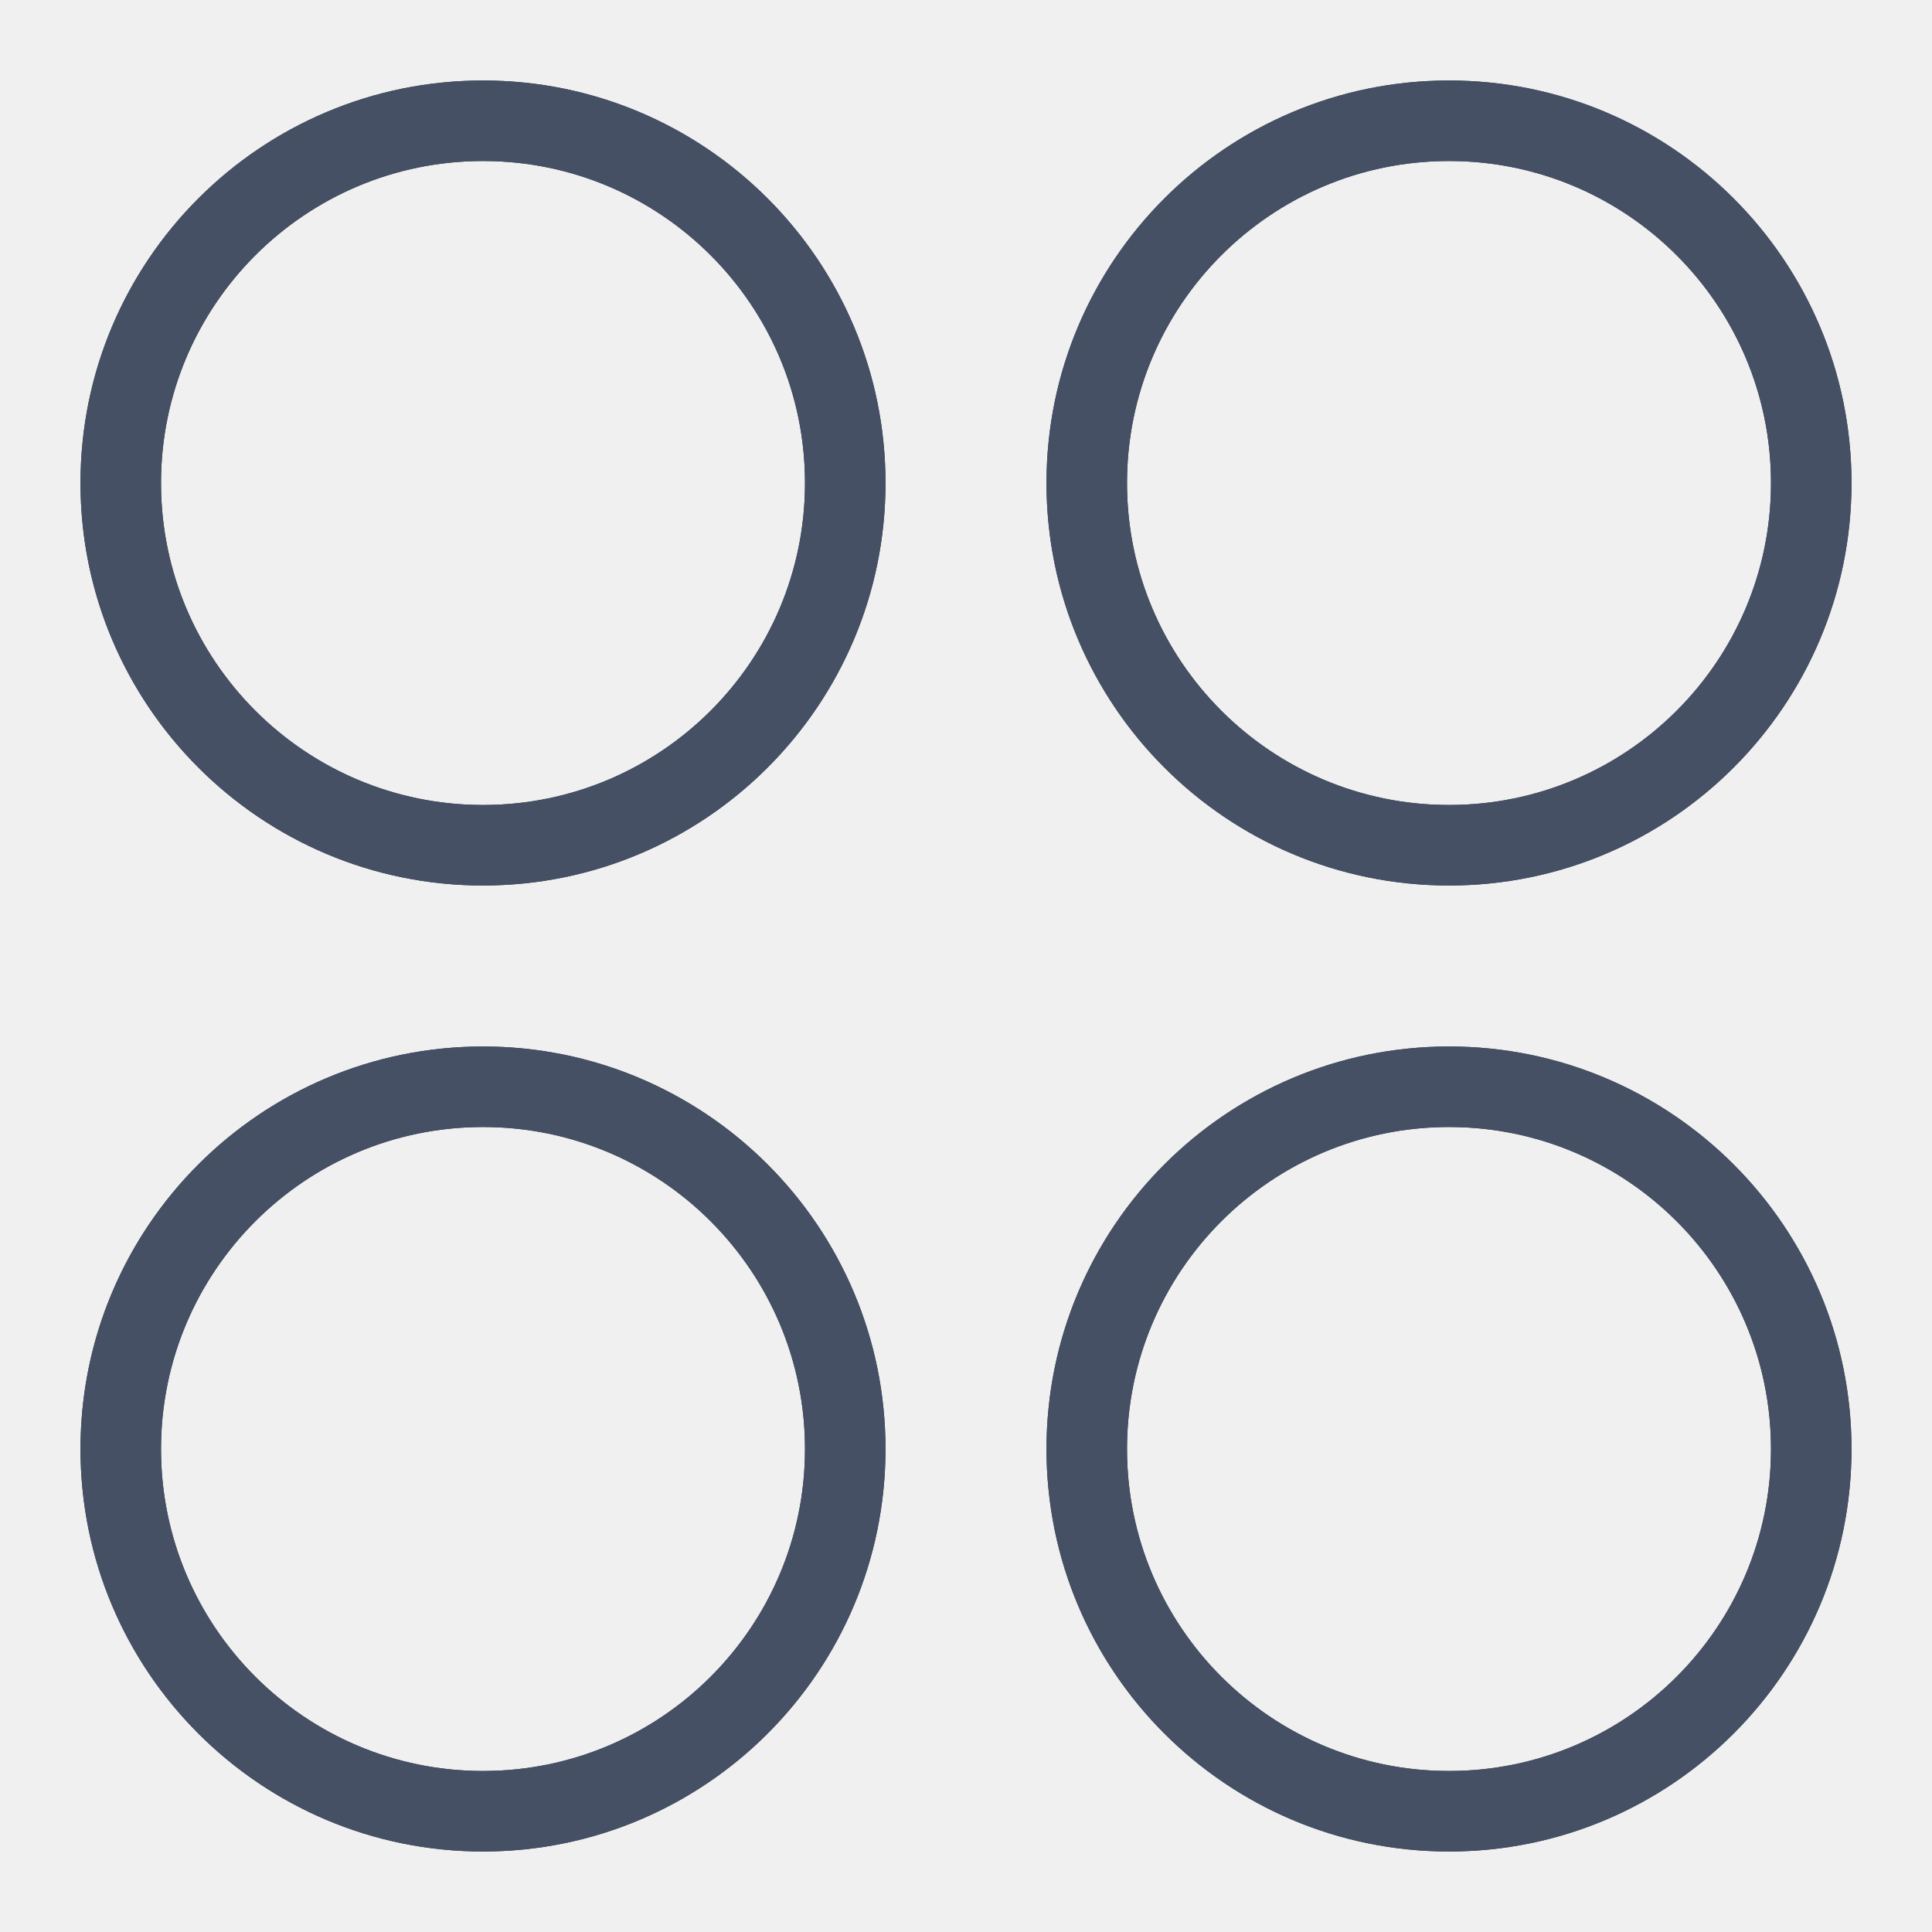
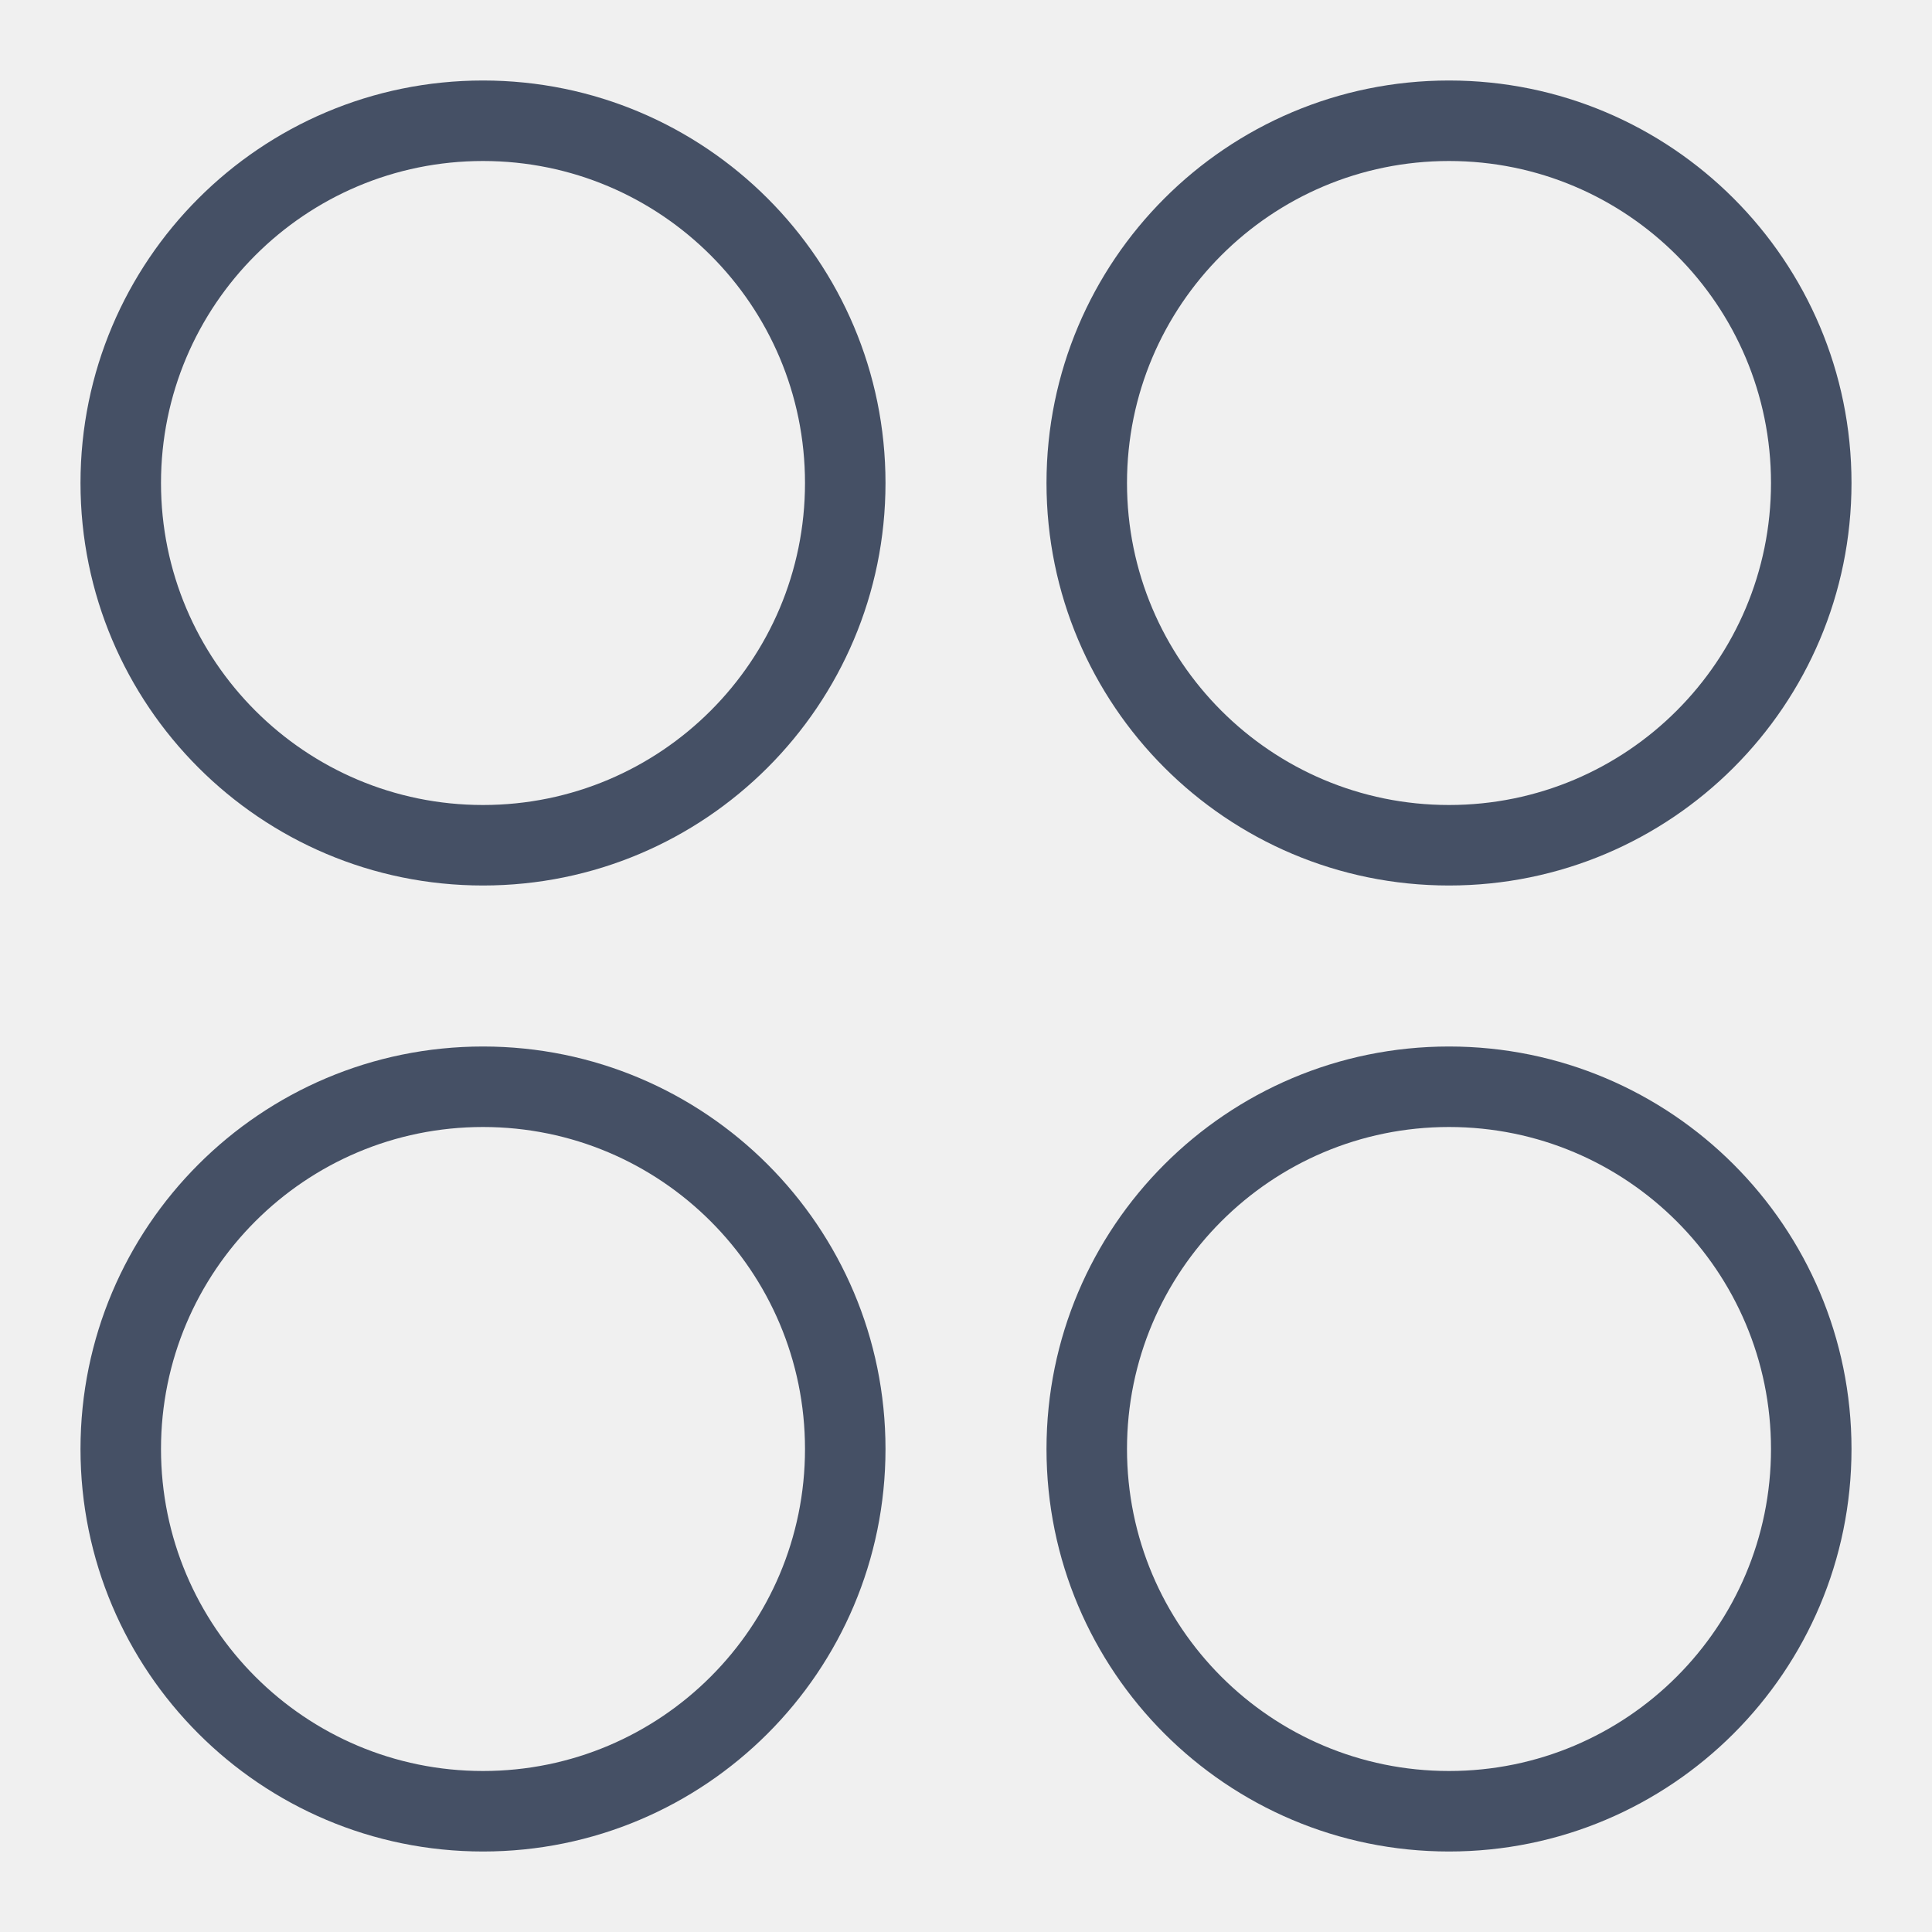
- <svg xmlns="http://www.w3.org/2000/svg" xmlns:xlink="http://www.w3.org/1999/xlink" width="24px" height="24px" viewBox="0 0 24 24" version="1.1">
-   <defs>
-     <path d="M6,13 C8.761,13 11,15.239 11,18 C11,20.761 8.761,23 6,23 C3.239,23 1,20.761 1,18 C1,15.239 3.239,13 6,13 Z M18,13 C20.761,13 23,15.239 23,18 C23,20.761 20.761,23 18,23 C15.239,23 13,20.761 13,18 C13,15.239 15.239,13 18,13 Z M6,14 C3.791,14 2,15.791 2,18 C2,20.209 3.791,22 6,22 C8.209,22 10,20.209 10,18 C10,15.791 8.209,14 6,14 Z M18,14 C15.791,14 14,15.791 14,18 C14,20.209 15.791,22 18,22 C20.209,22 22,20.209 22,18 C22,15.791 20.209,14 18,14 Z M6,1 C8.761,1 11,3.239 11,6 C11,8.761 8.761,11 6,11 C3.239,11 1,8.761 1,6 C1,3.239 3.239,1 6,1 Z M18,1 C20.761,1 23,3.239 23,6 C23,8.761 20.761,11 18,11 C15.239,11 13,8.761 13,6 C13,3.239 15.239,1 18,1 Z M6,2 C3.791,2 2,3.791 2,6 C2,8.209 3.791,10 6,10 C8.209,10 10,8.209 10,6 C10,3.791 8.209,2 6,2 Z M18,2 C15.791,2 14,3.791 14,6 C14,8.209 15.791,10 18,10 C20.209,10 22,8.209 22,6 C22,3.791 20.209,2 18,2 Z" id="path-1" />
-   </defs>
-   <g id="Symbols" stroke="none" stroke-width="1" fill="none" fill-rule="evenodd">
-     <g id="Icons-/-Misc-/-24-/-Pod">
-       <mask id="mask-2" fill="white">
-         <use xlink:href="#path-1" />
-       </mask>
-       <use id="Combined-Shape" fill="#262D3D" fill-rule="nonzero" xlink:href="#path-1" />
-       <g id="Group" mask="url(#mask-2)" fill="#455065">
-         <g id="Colors-/-307-Gray-Dark">
-           <rect id="Rectangle" x="0" y="0" width="24" height="24" />
-         </g>
-       </g>
-     </g>
-   </g>
+ <svg xmlns="http://www.w3.org/2000/svg" fill="none" viewBox="0 0 24 24">
+   <path fill-rule="evenodd" clip-rule="evenodd" d="M6 1C3.239 1 1 3.239 1 6s2.239 5 5 5 5-2.239 5-5-2.239-5-5-5Zm0 1c2.209 0 4 1.791 4 4s-1.791 4-4 4-4-1.791-4-4 1.791-4 4-4Zm12-1c-2.761 0-5 2.239-5 5s2.239 5 5 5 5-2.239 5-5-2.239-5-5-5Zm0 1c2.209 0 4 1.791 4 4s-1.791 4-4 4c-2.209 0-4-1.791-4-4s1.791-4 4-4ZM1 18c0-2.761 2.239-5 5-5s5 2.239 5 5-2.239 5-5 5-5-2.239-5-5Zm9 0c0-2.209-1.791-4-4-4s-4 1.791-4 4c0 2.209 1.791 4 4 4s4-1.791 4-4Zm8-5c-2.761 0-5 2.239-5 5s2.239 5 5 5 5-2.239 5-5-2.239-5-5-5Zm0 1c2.209 0 4 1.791 4 4 0 2.209-1.791 4-4 4-2.209 0-4-1.791-4-4 0-2.209 1.791-4 4-4Z" fill="#455065" />
</svg>
